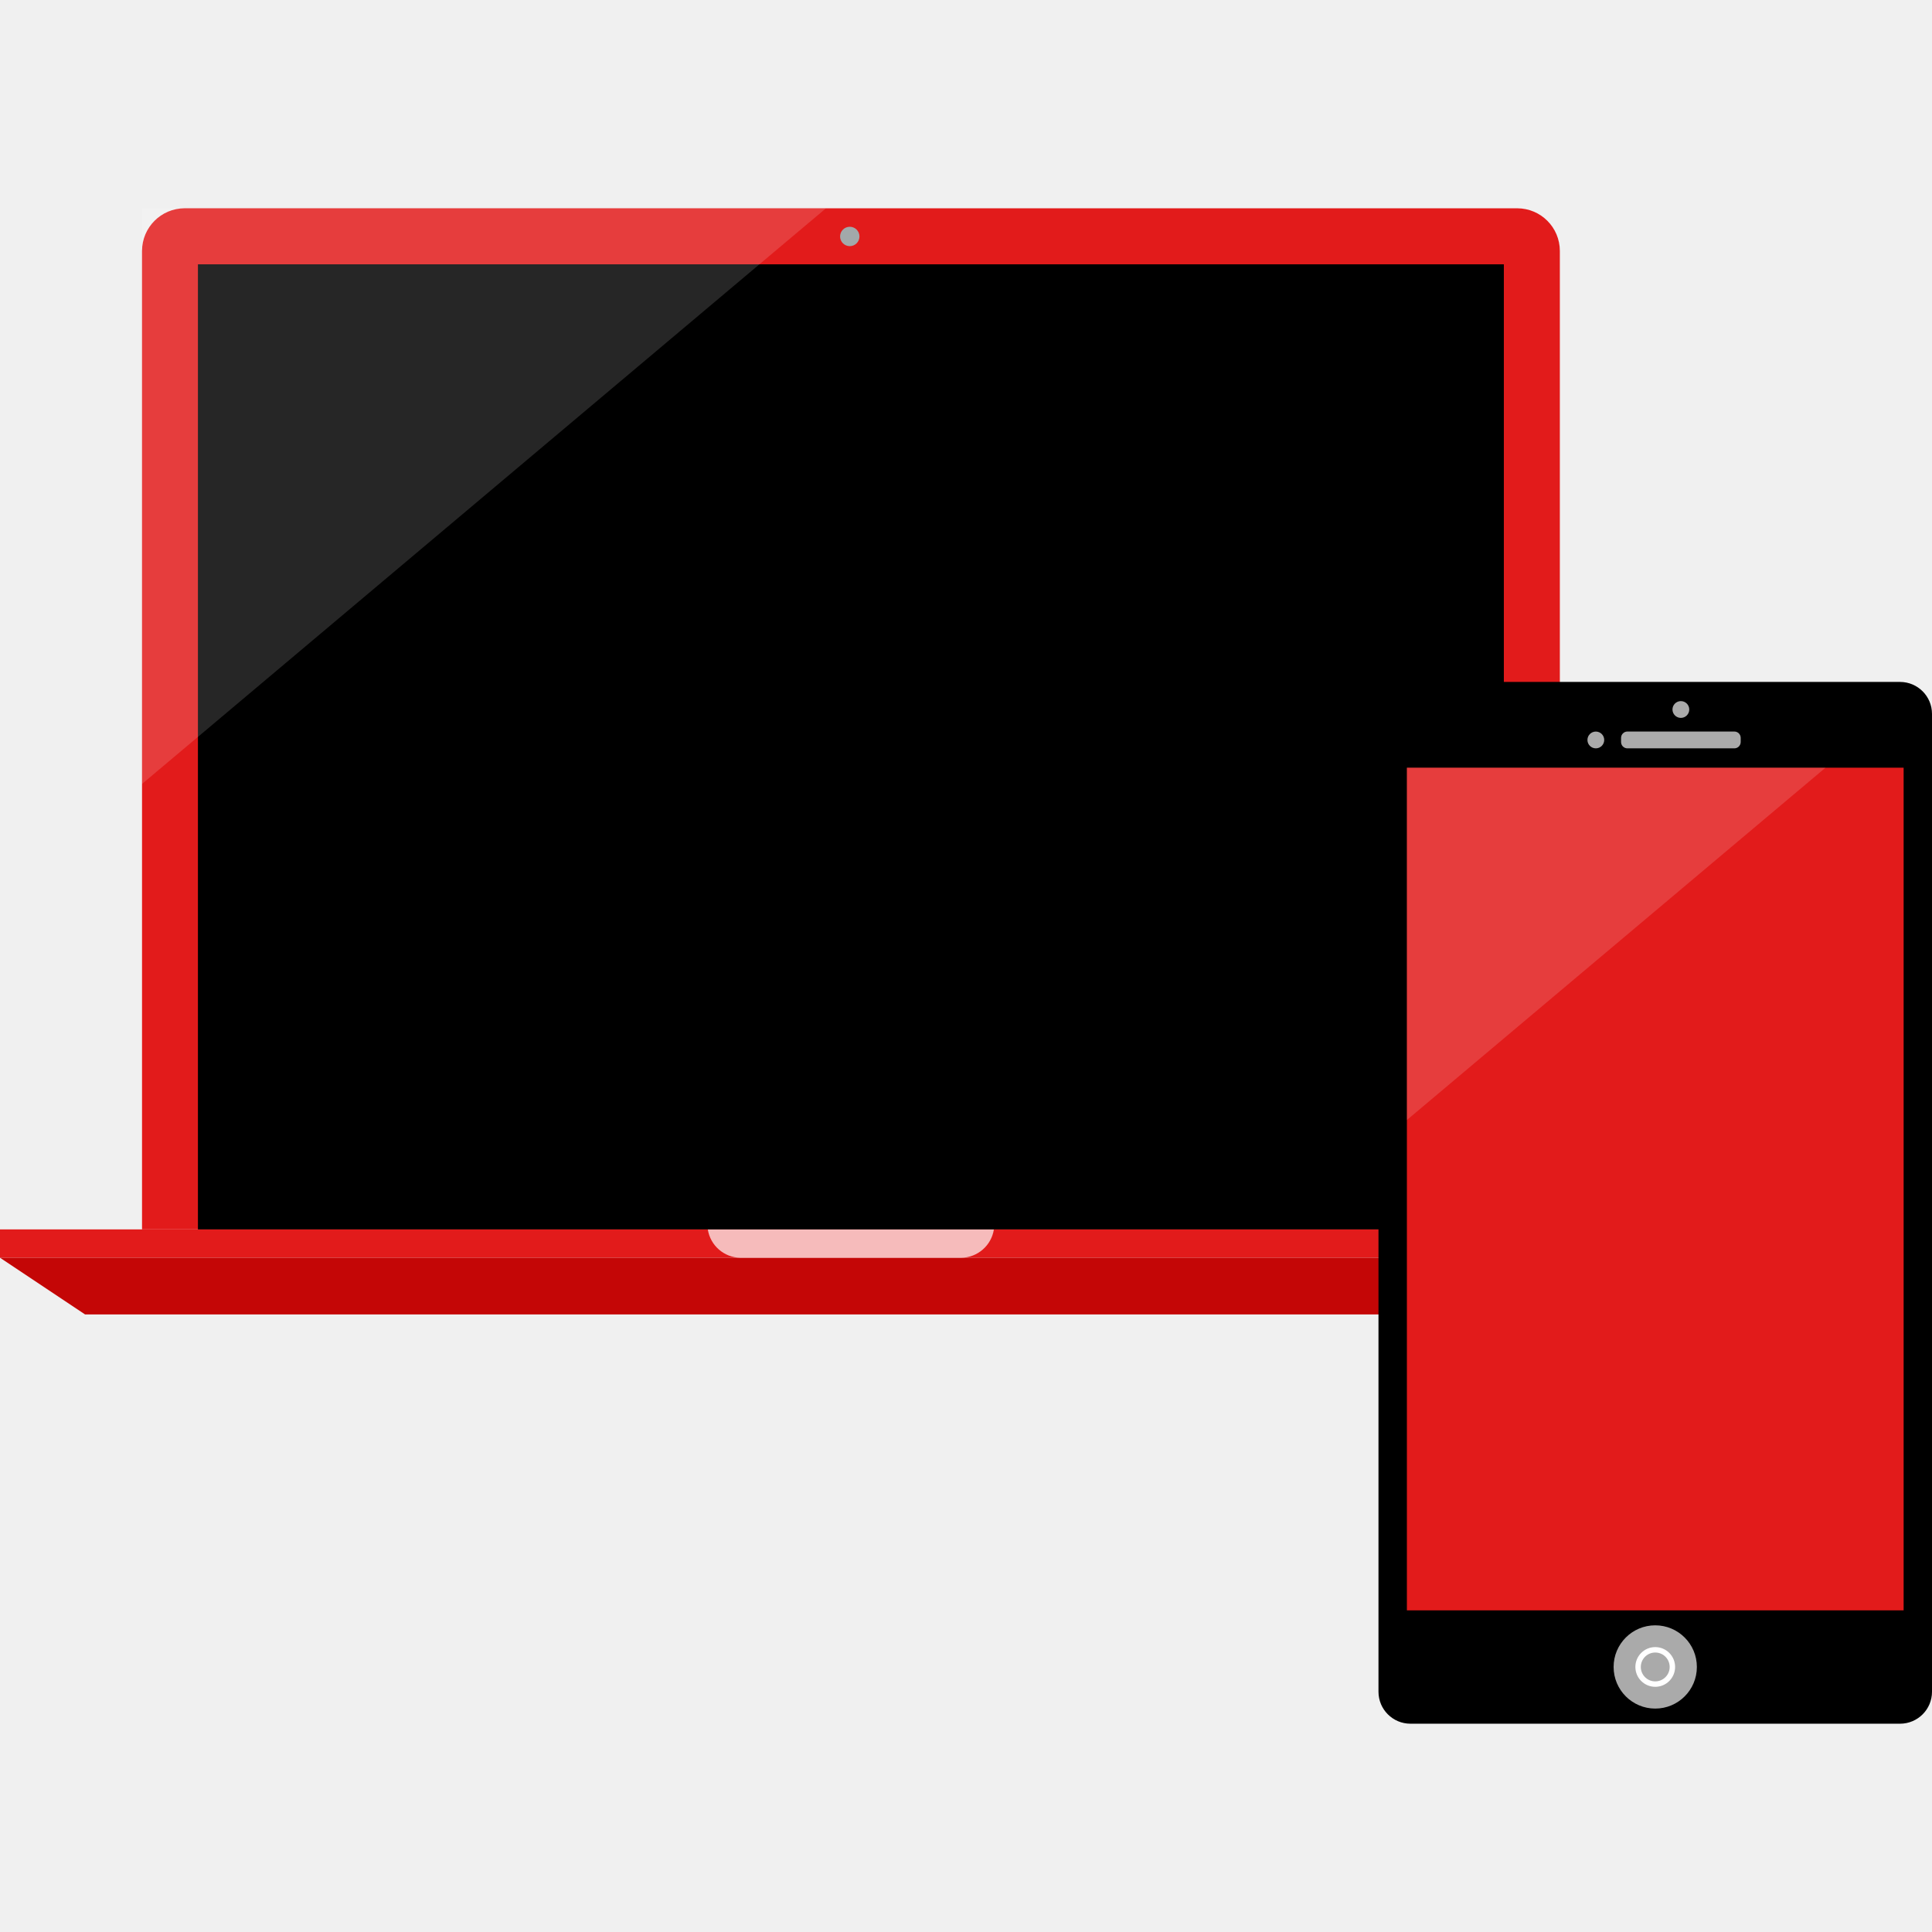
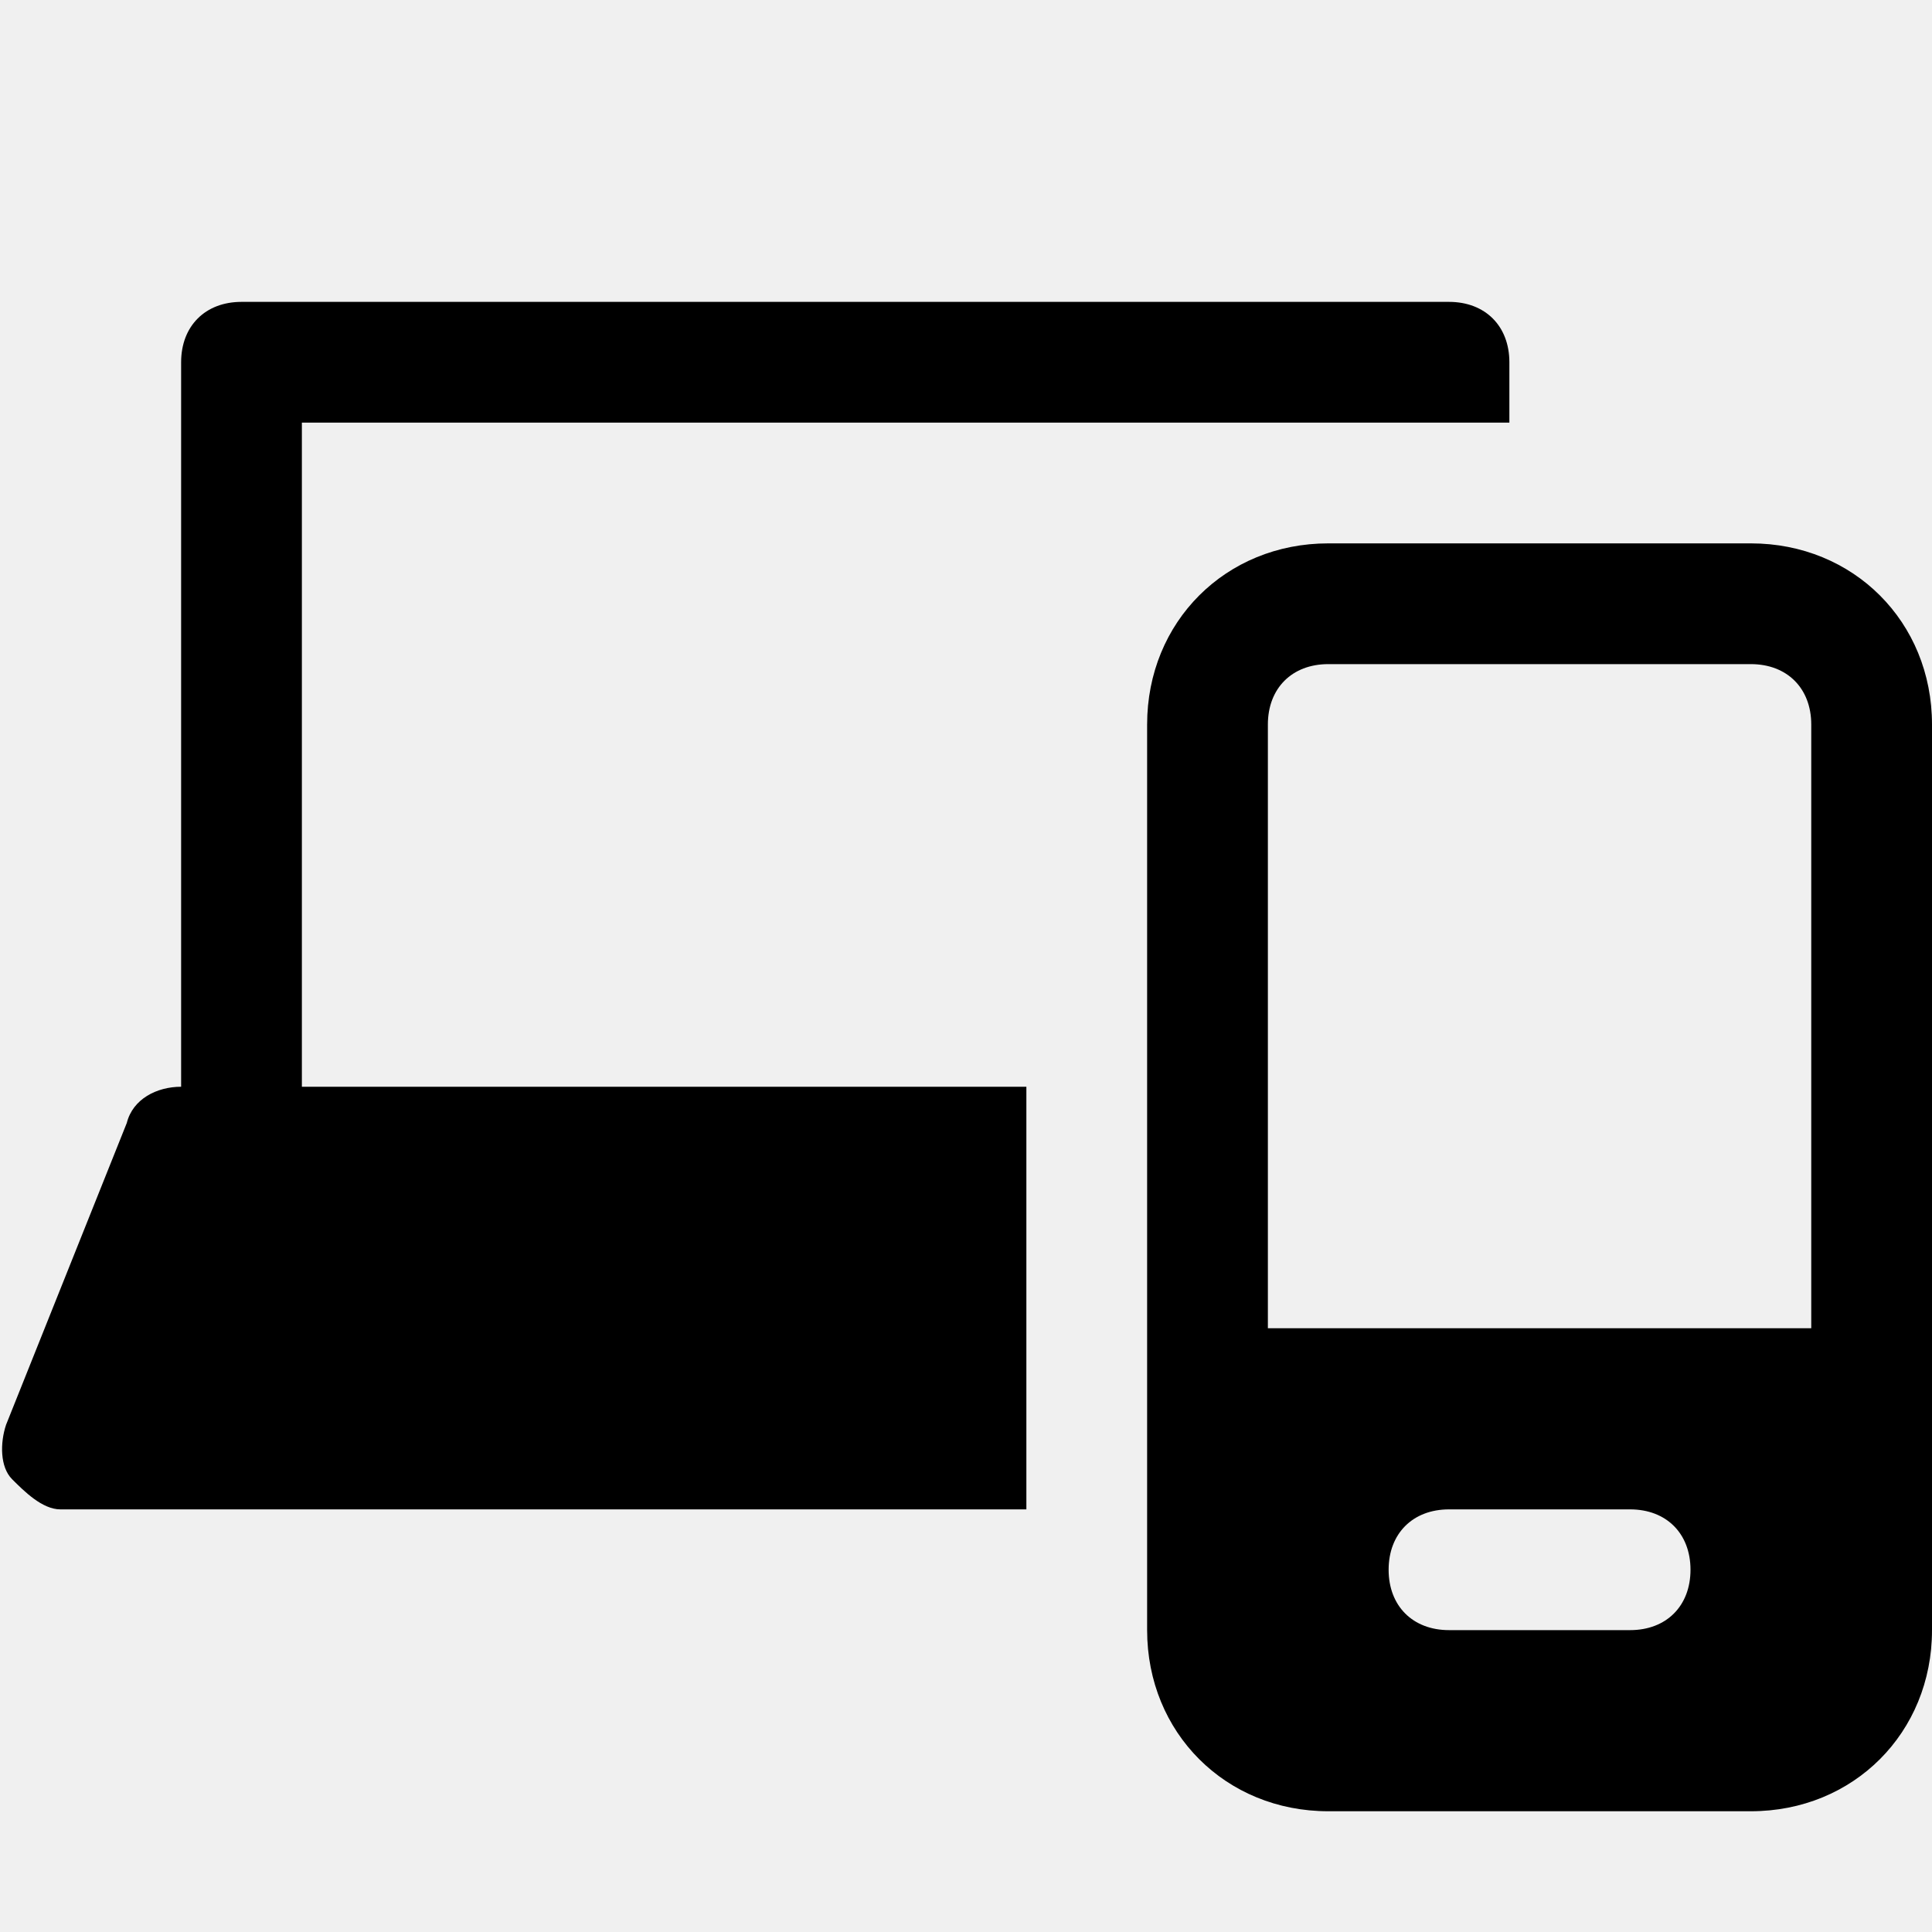
- <svg xmlns="http://www.w3.org/2000/svg" version="1.1" id="Layer_1" viewBox="0 0 512 512" xml:space="preserve">
-   <g>
-     <path style="fill:#E21B1B;" d="M413.376,325.792V66.496c-0.008-6.232-5.048-11.28-11.28-11.296H48.912   c-6.224,0.016-11.264,5.072-11.272,11.296v259.296H413.376z" />
-     <rect y="325.8" style="fill:#E21B1B;" width="450.96" height="7.52" />
-   </g>
-   <polygon style="fill:#C40606;" points="428.416,348.344 22.552,348.344 0,333.312 450.968,333.312 " />
-   <g style="opacity:0.7;">
-     <path style="fill:#FFFFFF;" d="M263.392,325.8h-75.816c0.664,4.288,4.32,7.464,8.656,7.52h58.488   C259.056,333.272,262.728,330.088,263.392,325.8z" />
-   </g>
-   <rect x="52.456" y="70.048" width="346.08" height="255.752" />
-   <circle style="fill:#A2A9AA;" cx="225.2" cy="62.664" r="2.568" />
-   <g style="opacity:0.15;">
-     <polygon style="fill:#FFFFFF;" points="37.64,207.752 37.64,55.216 218.872,55.216  " />
-   </g>
-   <path d="M503.552,456.8H373.76c-4.664-0.016-8.432-3.784-8.448-8.448V189.176c0.008-4.664,3.784-8.44,8.448-8.456h129.792  c4.664,0.016,8.44,3.792,8.448,8.456v259.152C512,453,508.224,456.784,503.552,456.8z" />
-   <rect x="372.84" y="203.448" style="fill:#E21B1B;" width="131.64" height="223.312" />
-   <g>
-     <circle style="fill:#AAAAAA;" cx="445.448" cy="188.024" r="2.224" />
-     <path style="fill:#AAAAAA;" d="M459.624,198.32h-28.352c-0.92,0-1.672-0.752-1.672-1.672v-1.112c0-0.92,0.752-1.672,1.672-1.672   h28.36c0.92,0,1.672,0.752,1.672,1.672v1.112C461.296,197.576,460.552,198.32,459.624,198.32z" />
-     <circle style="fill:#AAAAAA;" cx="422.912" cy="196.096" r="2.224" />
-   </g>
-   <g style="opacity:0.15;">
-     <polygon style="fill:#FFFFFF;" points="372.84,296.816 372.84,203.448 483.776,203.448  " />
-   </g>
-   <circle style="fill:#AAAAAA;" cx="438.656" cy="441.76" r="11.032" />
-   <path style="fill:#FFFFFF;" d="M438.656,447.024c-2.904,0-5.264-2.36-5.264-5.264c0-2.904,2.36-5.264,5.264-5.264  c2.904,0,5.264,2.36,5.264,5.264S441.56,447.024,438.656,447.024L438.656,447.024z M438.656,437.936  c-2.112,0-3.824,1.712-3.824,3.824s1.712,3.824,3.824,3.824s3.824-1.712,3.824-3.824v-0.008  C442.472,439.64,440.768,437.936,438.656,437.936z" />
+ <svg xmlns="http://www.w3.org/2000/svg" version="1.1" id="Icons" viewBox="0 0 32 32" xml:space="preserve">
+   <style type="text/css">
+ 	.st0{fill:none;stroke:#000000;stroke-width:2;stroke-linecap:round;stroke-linejoin:round;stroke-miterlimit:10;}
+ </style>
+   <path d="M29,9h-7c-1.7,0-3,1.3-3,3v15c0,1.7,1.3,3,3,3h7c1.7,0,3-1.3,3-3V12C32,10.3,30.7,9,29,9z M27,27h-3c-0.6,0-1-0.4-1-1  s0.4-1,1-1h3c0.6,0,1,0.4,1,1S27.6,27,27,27z M30,22h-9V12c0-0.6,0.4-1,1-1h7c0.6,0,1,0.4,1,1V22z" />
+   <path d="M17,18H5V7h17h1h2V6c0-0.6-0.4-1-1-1H4C3.4,5,3,5.4,3,6v12c-0.4,0-0.8,0.2-0.9,0.6l-2,5c-0.1,0.3-0.1,0.7,0.1,0.9  S0.7,25,1,25h16V18z" />
</svg>
